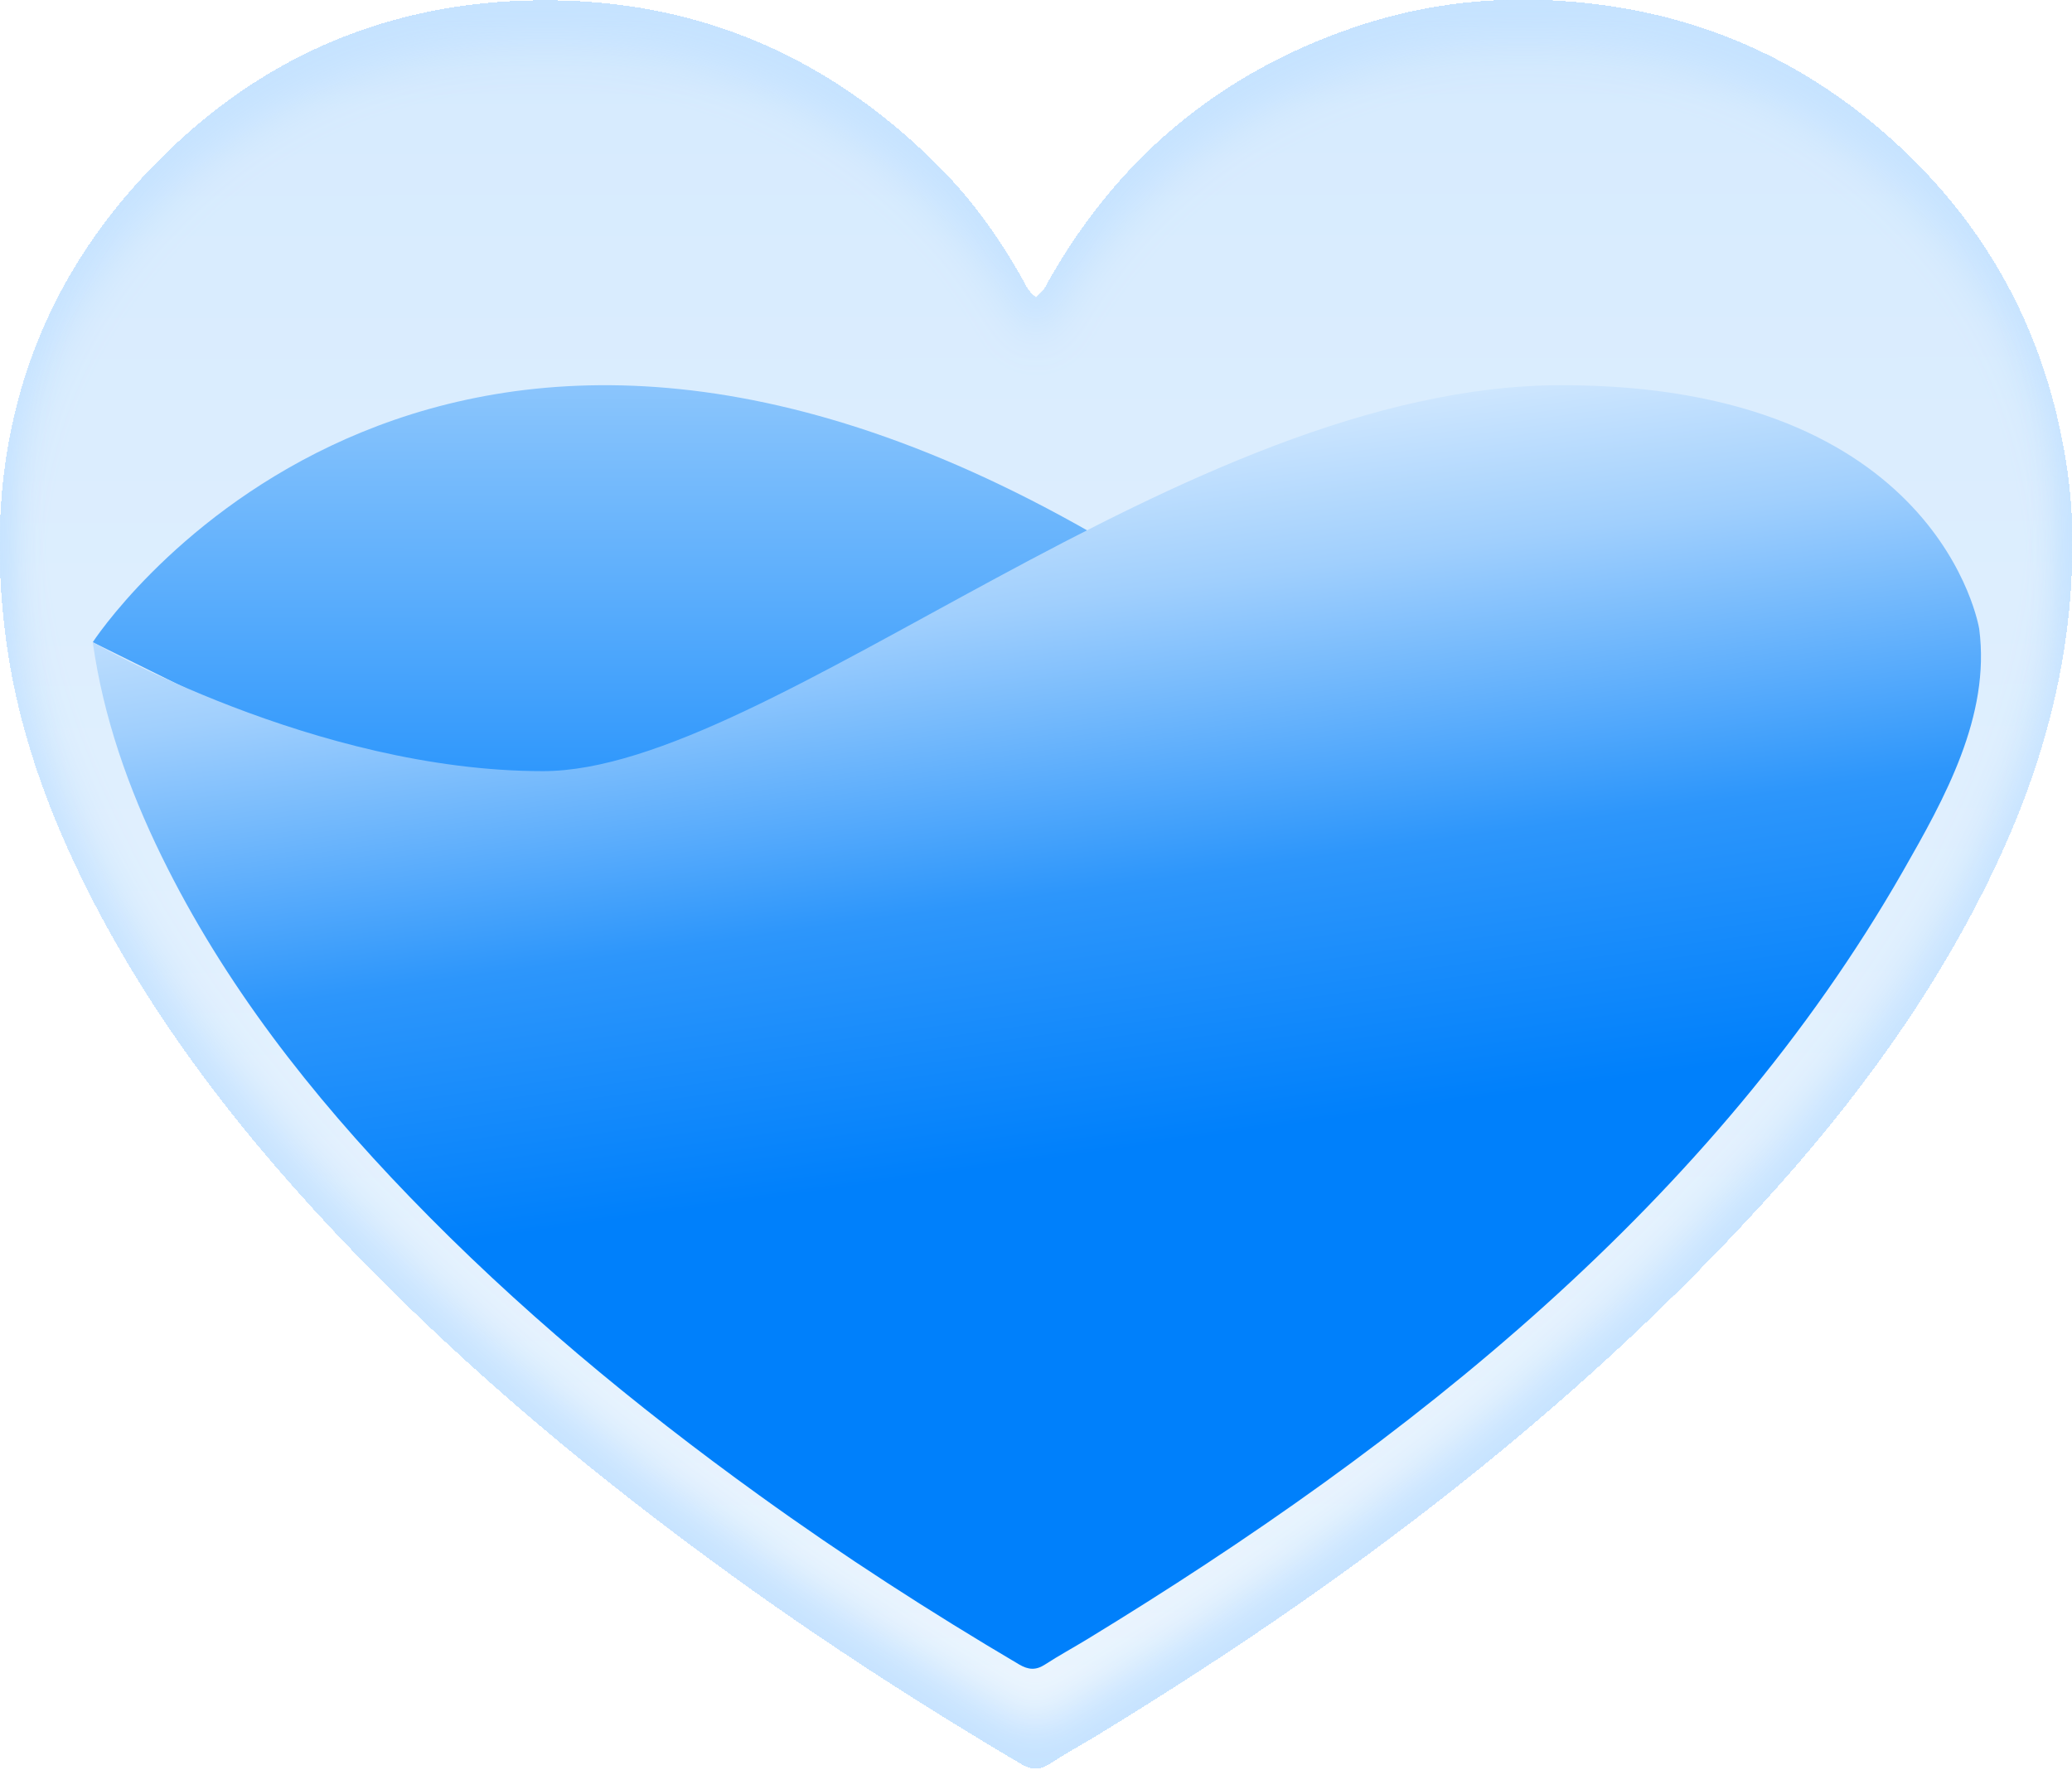
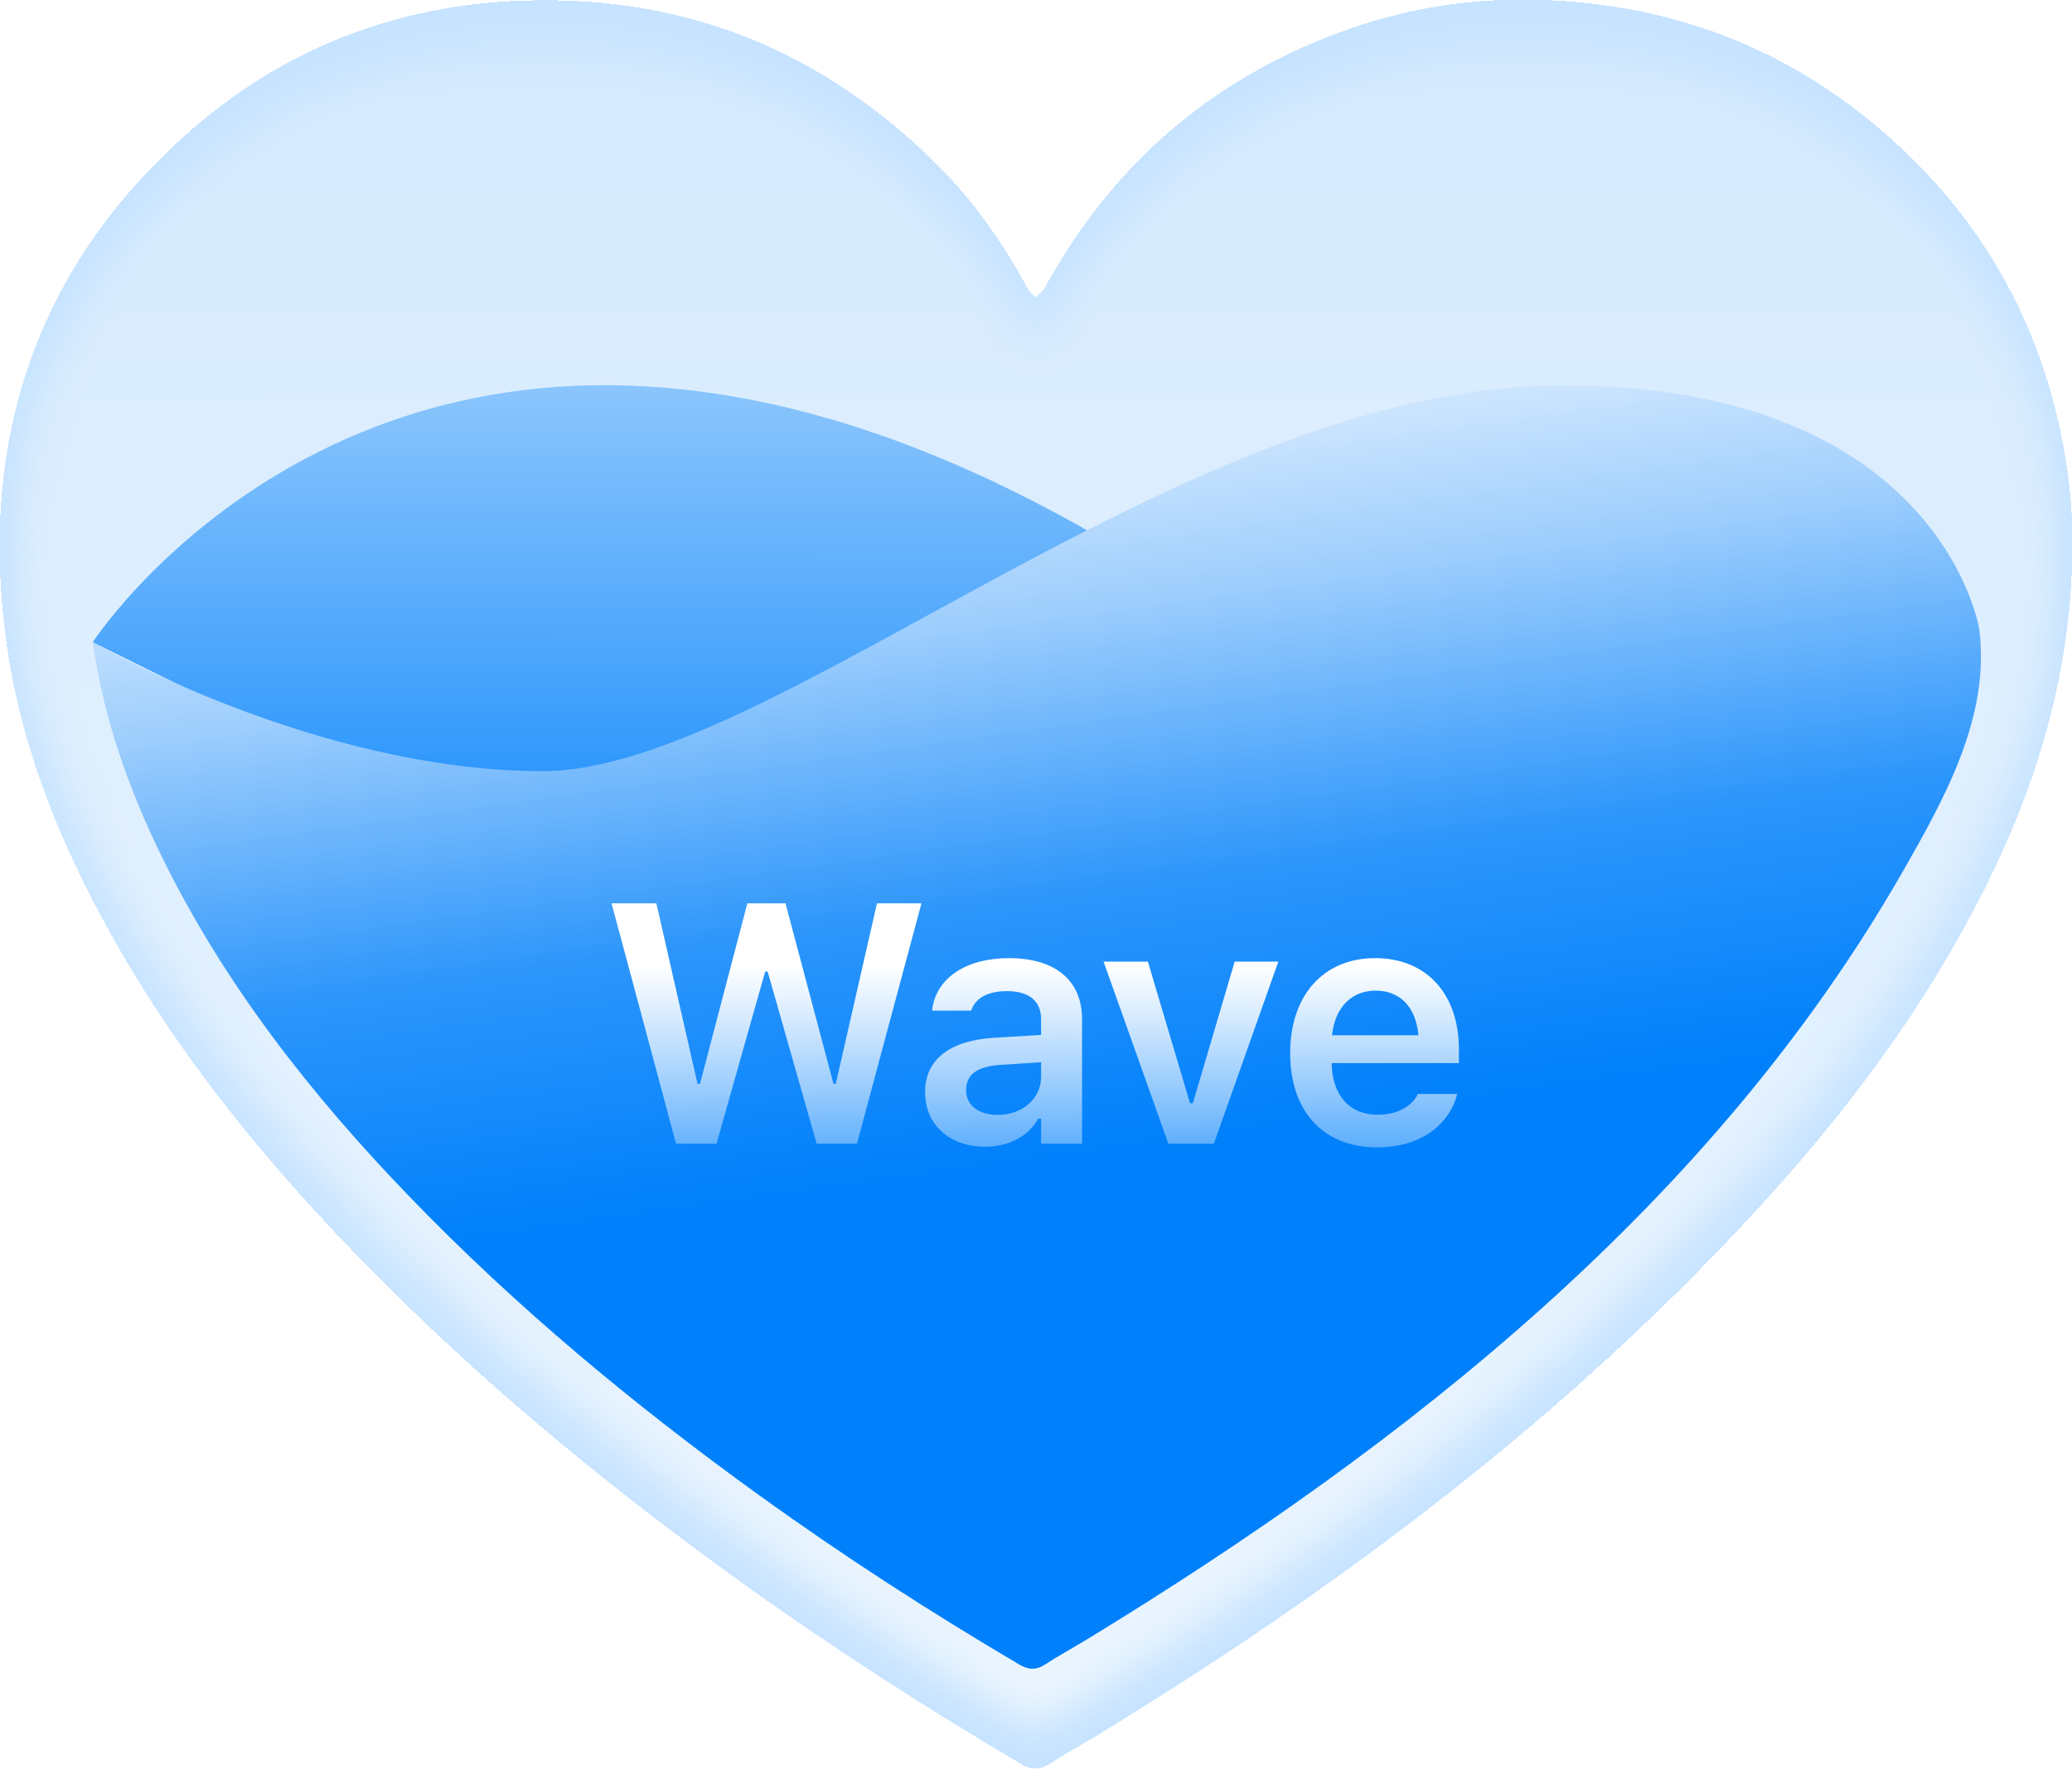
<svg xmlns="http://www.w3.org/2000/svg" width="192" height="164" viewBox="0 0 192 164" fill="none">
-   <g filter="url(#filter0_ii_645_1508)">
-     <path d="M191.995 50.781C191.937 61.189 189.28 70.974 184.848 80.322C179.366 91.885 171.897 102.087 163.299 111.498C145.309 131.201 124.215 147.027 101.533 160.859C100.11 161.724 98.645 162.52 97.248 163.433C96.315 164.04 95.556 163.992 94.597 163.422C85.567 158.089 76.765 152.413 68.257 146.273C55.602 137.141 43.631 127.219 32.783 115.977C22.8 105.632 13.992 94.428 7.635 81.435C4.256 74.535 1.726 67.34 0.656 59.727C-1.937 41.285 3.081 25.333 17.028 12.725C25.878 4.728 36.447 0.518 48.47 0.096C63.524 -0.431 76.275 4.781 86.869 15.368C90.201 18.697 92.915 22.542 95.15 26.704C95.34 27.058 95.704 27.322 95.988 27.628C96.273 27.327 96.642 27.068 96.837 26.72C103.331 14.867 112.987 6.764 125.775 2.475C133.249 -0.036 140.94 -0.547 148.746 0.539C158.392 1.884 166.921 5.778 174.279 12.092C182.46 19.113 187.979 27.854 190.53 38.405C191.515 42.477 192.058 46.592 191.995 50.786V50.781Z" fill="url(#paint0_linear_645_1508)" />
+   <g filter="url(#filter0_ii_902_1521)">
+     <path d="M191.995 50.781C191.937 61.189 189.28 70.974 184.848 80.322C179.366 91.885 171.897 102.087 163.299 111.498C145.309 131.201 124.215 147.027 101.533 160.859C100.11 161.724 98.645 162.52 97.248 163.433C96.315 164.04 95.556 163.992 94.597 163.422C85.567 158.089 76.765 152.413 68.257 146.273C55.602 137.141 43.631 127.219 32.783 115.977C22.8 105.632 13.992 94.428 7.635 81.435C4.256 74.535 1.726 67.34 0.656 59.727C-1.937 41.285 3.081 25.333 17.028 12.725C25.878 4.728 36.447 0.518 48.47 0.096C63.524 -0.431 76.275 4.781 86.869 15.368C90.201 18.697 92.915 22.542 95.15 26.704C95.34 27.058 95.704 27.322 95.988 27.628C96.273 27.327 96.642 27.068 96.837 26.72C103.331 14.867 112.987 6.764 125.775 2.475C133.249 -0.036 140.94 -0.547 148.746 0.539C158.392 1.884 166.921 5.778 174.279 12.092C182.46 19.113 187.979 27.854 190.53 38.405C191.515 42.477 192.058 46.592 191.995 50.786V50.781Z" fill="url(#paint0_linear_902_1521)" />
  </g>
-   <path d="M8.594 59.522C8.594 59.522 37.542 14.862 98.375 47.842C159.208 80.823 109.914 109.647 109.914 109.647L8.594 59.522Z" fill="url(#paint1_linear_645_1508)" />
-   <path d="M183.402 58.293C184.462 66.369 180.192 74.002 176.329 80.755C158.797 111.398 130.465 133.802 100.758 151.917C99.456 152.709 98.117 153.437 96.841 154.265C95.993 154.819 95.297 154.771 94.422 154.254C86.173 149.385 78.129 144.194 70.36 138.587C58.795 130.247 47.858 121.179 37.948 110.908C28.829 101.46 20.78 91.221 14.972 79.351C11.888 73.047 9.574 66.475 8.594 59.517C8.594 59.517 29.172 71.47 50.314 71.47C71.456 71.47 109.645 35.699 144.702 35.699C179.76 35.699 183.387 58.198 183.402 58.287V58.293Z" fill="url(#paint2_linear_645_1508)" />
+   <path d="M8.594 59.522C8.594 59.522 37.542 14.862 98.375 47.842C159.208 80.823 109.914 109.647 109.914 109.647L8.594 59.522Z" fill="url(#paint1_linear_902_1521)" />
+   <path d="M183.402 58.293C184.462 66.369 180.192 74.002 176.329 80.755C158.797 111.398 130.465 133.802 100.758 151.917C99.456 152.709 98.117 153.437 96.841 154.265C95.993 154.819 95.297 154.771 94.422 154.254C86.173 149.385 78.129 144.194 70.36 138.587C58.795 130.247 47.858 121.179 37.948 110.908C28.829 101.46 20.78 91.221 14.972 79.351C11.888 73.047 9.574 66.475 8.594 59.517C8.594 59.517 29.172 71.47 50.314 71.47C71.456 71.47 109.645 35.699 144.702 35.699C179.76 35.699 183.387 58.198 183.402 58.287V58.293Z" fill="url(#paint2_linear_902_1521)" />
+   <path d="M62.644 106L56.669 83.722H60.822L64.635 100.442H64.867L69.251 83.722H72.787L77.233 100.442H77.449L81.263 83.722H85.385L79.41 106H75.674L71.135 90.052H70.903L66.395 106H62.644ZM91.268 106.278C88.056 106.278 85.725 104.302 85.725 101.229V101.199C85.725 98.188 88.025 96.428 92.132 96.181L96.471 95.918V94.467C96.471 92.784 95.374 91.858 93.306 91.858C91.546 91.858 90.403 92.491 90.017 93.603L90.002 93.664H86.374L86.389 93.525C86.76 90.685 89.477 88.801 93.491 88.801C97.829 88.801 100.269 90.901 100.269 94.467V106H96.471V103.684H96.208C95.282 105.321 93.491 106.278 91.268 106.278ZM89.523 101.044C89.523 102.48 90.743 103.329 92.441 103.329C94.757 103.329 96.471 101.816 96.471 99.809V98.45L92.673 98.697C90.527 98.836 89.523 99.624 89.523 101.013V101.044ZM108.266 106L102.261 89.125H106.367L110.274 102.248H110.536L114.411 89.125H118.456L112.481 106H108.266ZM127.612 106.34C122.594 106.34 119.553 102.974 119.553 97.601V97.586C119.553 92.275 122.625 88.801 127.427 88.801C132.228 88.801 135.192 92.167 135.192 97.262V98.528H123.397C123.443 101.554 125.08 103.314 127.689 103.314C129.773 103.314 130.962 102.264 131.333 101.492L131.379 101.384H135.038L134.992 101.523C134.451 103.7 132.197 106.34 127.612 106.34ZM127.473 91.812C125.327 91.812 123.721 93.263 123.428 95.949H131.441C131.178 93.186 129.619 91.812 127.473 91.812Z" fill="url(#paint3_linear_902_1521)" />
  <defs>
-     <filter id="filter0_ii_645_1508" x="0" y="-4" width="192" height="171.869" filterUnits="userSpaceOnUse" color-interpolation-filters="sRGB">
+     <filter id="filter0_ii_902_1521" x="0" y="-4" width="192" height="171.869" filterUnits="userSpaceOnUse" color-interpolation-filters="sRGB">
      <feFlood flood-opacity="0" result="BackgroundImageFix" />
      <feBlend mode="normal" in="SourceGraphic" in2="BackgroundImageFix" result="shape" />
      <feColorMatrix in="SourceAlpha" type="matrix" values="0 0 0 0 0 0 0 0 0 0 0 0 0 0 0 0 0 0 127 0" result="hardAlpha" />
      <feOffset dy="4" />
      <feGaussianBlur stdDeviation="2" />
      <feComposite in2="hardAlpha" operator="arithmetic" k2="-1" k3="1" />
      <feColorMatrix type="matrix" values="0 0 0 0 0.776 0 0 0 0 0.89 0 0 0 0 1 0 0 0 1 0" />
-       <feBlend mode="normal" in2="shape" result="effect1_innerShadow_645_1508" />
+       <feBlend mode="normal" in2="shape" result="effect1_innerShadow_902_1521" />
      <feColorMatrix in="SourceAlpha" type="matrix" values="0 0 0 0 0 0 0 0 0 0 0 0 0 0 0 0 0 0 127 0" result="hardAlpha" />
      <feOffset dy="-4" />
      <feGaussianBlur stdDeviation="2" />
      <feComposite in2="hardAlpha" operator="arithmetic" k2="-1" k3="1" />
      <feColorMatrix type="matrix" values="0 0 0 0 0.776 0 0 0 0 0.89 0 0 0 0 1 0 0 0 1 0" />
-       <feBlend mode="normal" in2="effect1_innerShadow_645_1508" result="effect2_innerShadow_645_1508" />
+       <feBlend mode="normal" in2="effect1_innerShadow_902_1521" result="effect2_innerShadow_902_1521" />
    </filter>
-     <linearGradient id="paint0_linear_645_1508" x1="96.481" y1="393.768" x2="96.006" y2="-205.173" gradientUnits="userSpaceOnUse">
+     <linearGradient id="paint0_linear_902_1521" x1="96.481" y1="393.768" x2="96.006" y2="-205.173" gradientUnits="userSpaceOnUse">
      <stop stop-color="white" />
      <stop offset="0.226" stop-color="#FCFDFE" />
      <stop offset="0.315" stop-color="#F5FAFE" />
      <stop offset="0.412" stop-color="#E9F4FE" />
      <stop offset="0.64" stop-color="#D7EBFE" />
      <stop offset="0.71" stop-color="#BFDFFE" />
      <stop offset="0.78" stop-color="#A3D1FD" />
      <stop offset="0.84" stop-color="#81C0FD" />
      <stop offset="0.9" stop-color="#59ACFC" />
      <stop offset="0.95" stop-color="#2D96FB" />
      <stop offset="1" stop-color="#0080FB" />
    </linearGradient>
-     <linearGradient id="paint1_linear_645_1508" x1="58.652" y1="-17.974" x2="58.562" y2="98.905" gradientUnits="userSpaceOnUse">
+     <linearGradient id="paint1_linear_902_1521" x1="58.652" y1="-17.974" x2="58.562" y2="98.905" gradientUnits="userSpaceOnUse">
      <stop stop-color="white" />
      <stop offset="0.1" stop-color="#E9F4FE" />
      <stop offset="0.32" stop-color="#B3D9FD" />
      <stop offset="0.62" stop-color="#5CAEFC" />
      <stop offset="0.92" stop-color="#0080FB" />
    </linearGradient>
-     <linearGradient id="paint2_linear_645_1508" x1="75.5" y1="5" x2="96.599" y2="154.66" gradientUnits="userSpaceOnUse">
+     <linearGradient id="paint2_linear_902_1521" x1="75.5" y1="5" x2="96.599" y2="154.66" gradientUnits="userSpaceOnUse">
      <stop offset="0.16" stop-color="white" />
      <stop offset="0.354" stop-color="#A0CFFD" />
      <stop offset="0.531" stop-color="#2D96FB" />
      <stop offset="0.692" stop-color="#0080FB" />
    </linearGradient>
+     <linearGradient id="paint3_linear_902_1521" x1="96" y1="89.5" x2="96" y2="116" gradientUnits="userSpaceOnUse">
+       <stop stop-color="white" />
+       <stop offset="1" stop-color="white" stop-opacity="0" />
+     </linearGradient>
  </defs>
</svg>
